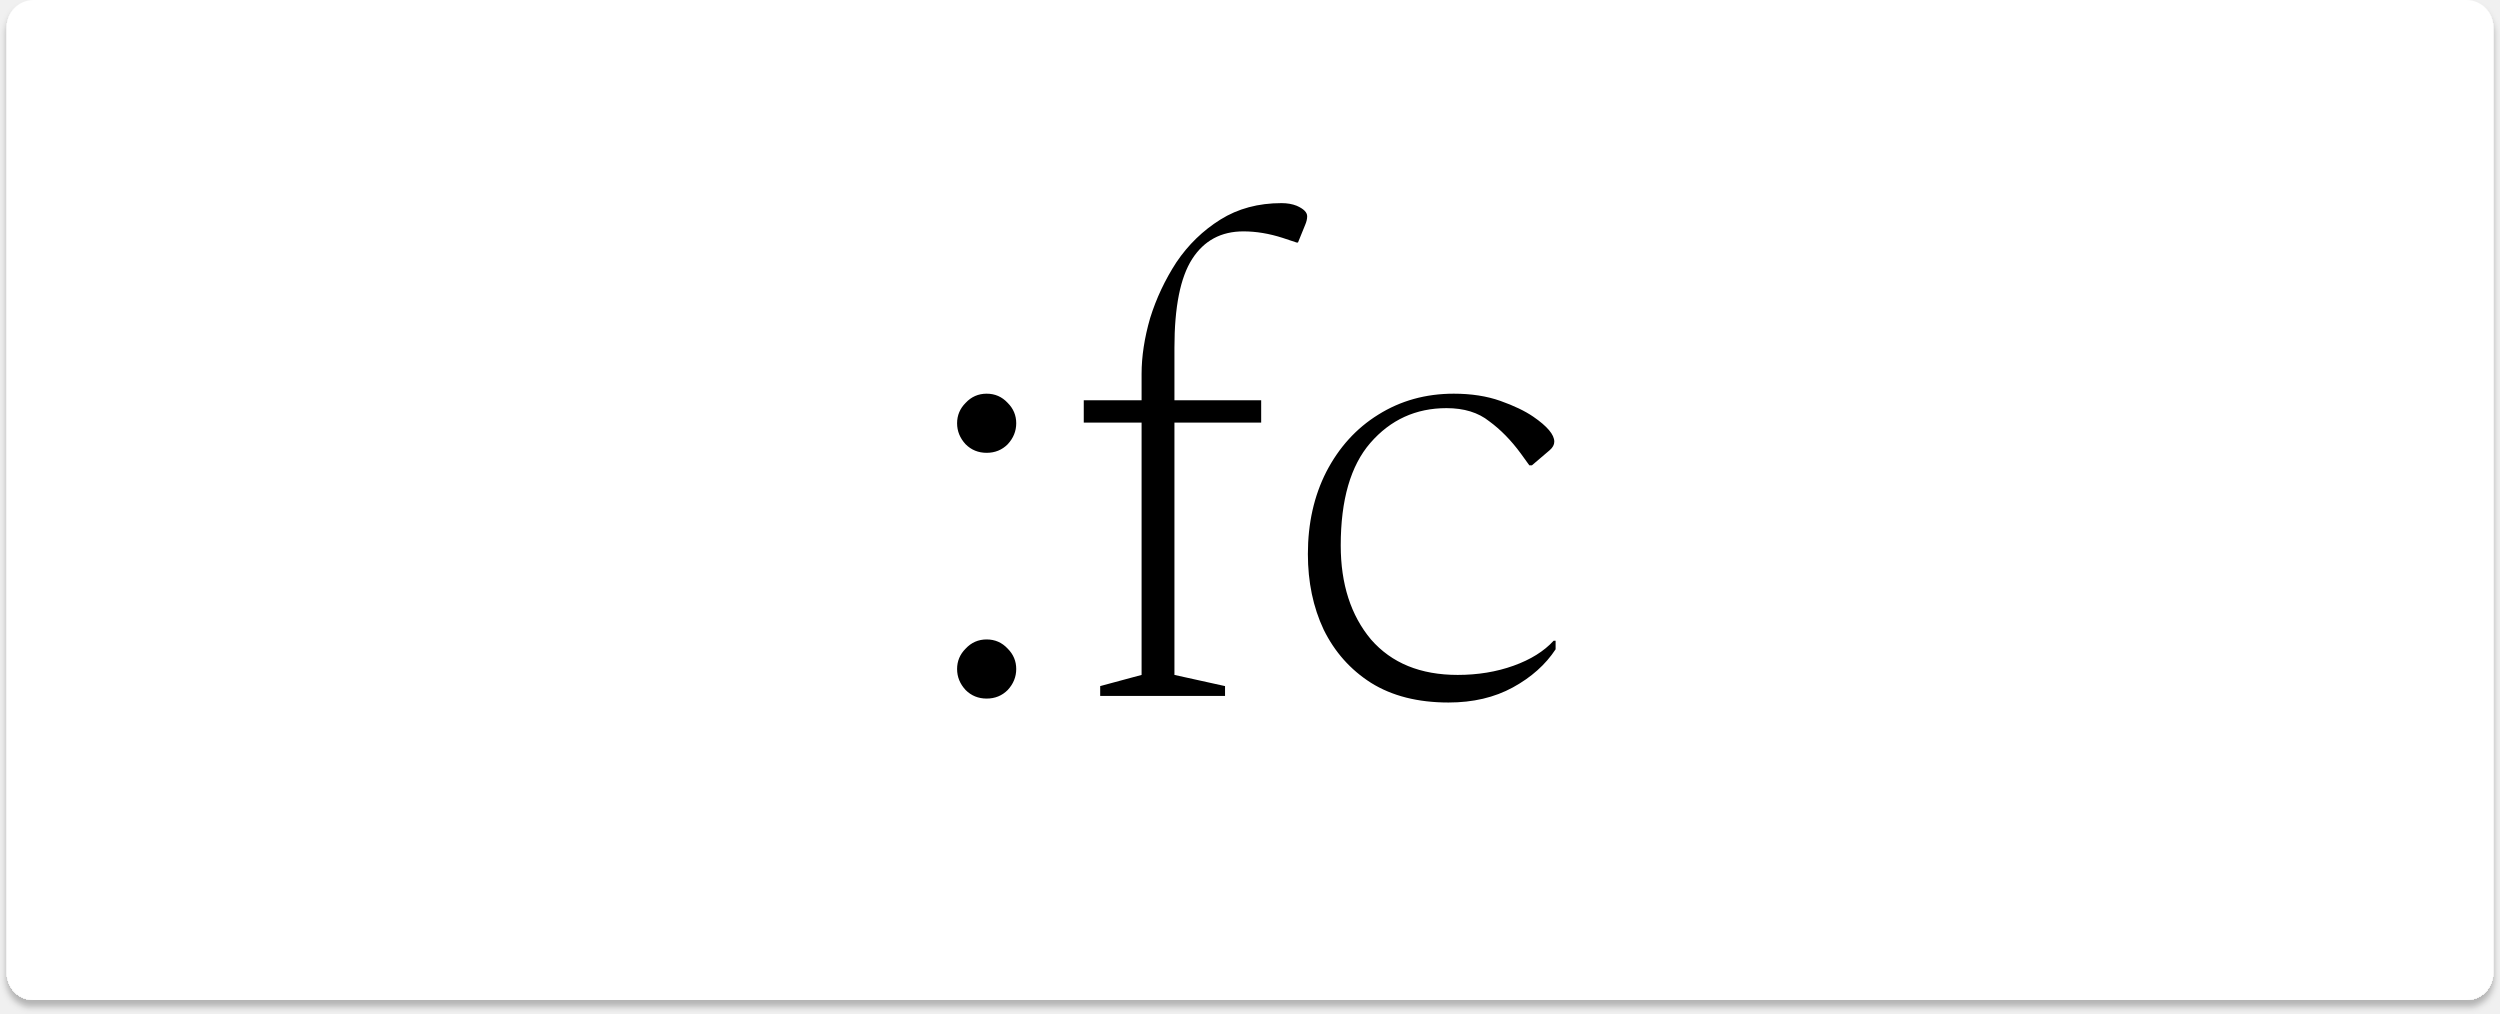
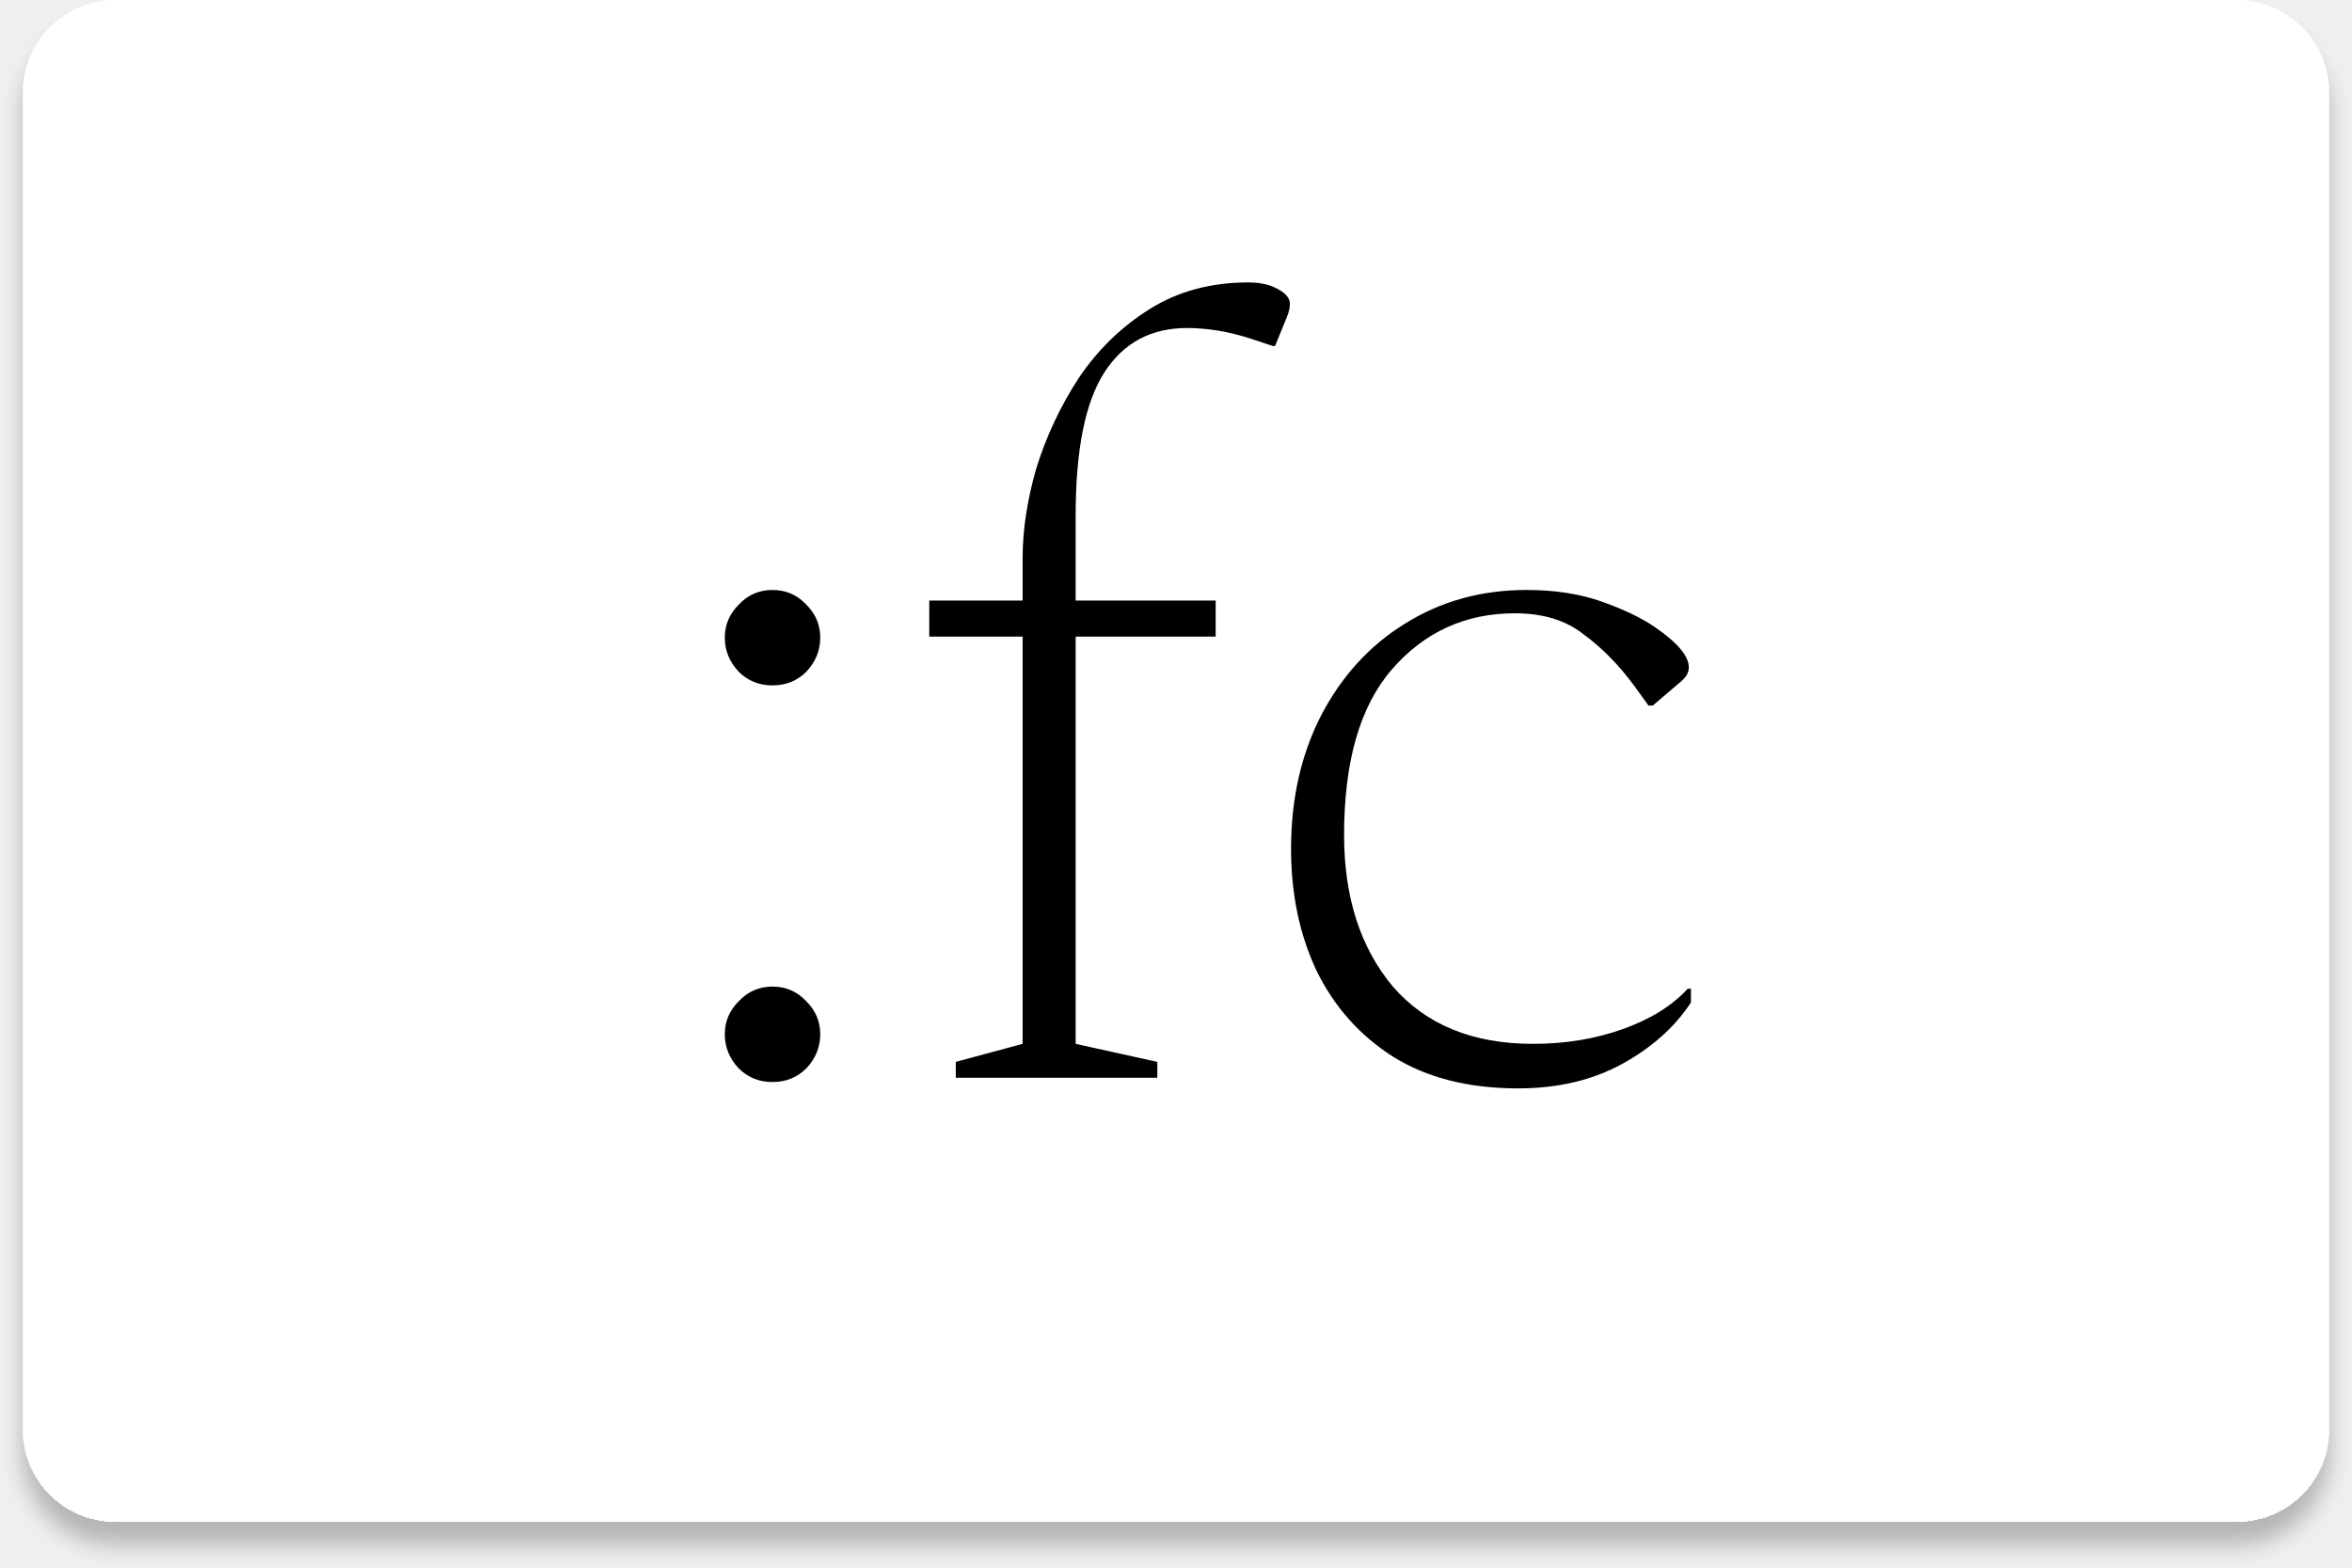
- <svg xmlns="http://www.w3.org/2000/svg" width="1480" height="600" viewBox="0 0 1480 600" fill="none">
-   <g filter="url(#filter0_d_883_186)">
-     <rect x="4" width="1472" height="592" rx="16" fill="white" />
+ <svg xmlns="http://www.w3.org/2000/svg" width="408" height="272" viewBox="0 0 408 272" fill="none">
+   <g filter="url(#filter0_d_1398_318)">
+     <rect x="4" width="400" height="264" rx="16" fill="white" />
  </g>
-   <path d="M584.102 413.556C579.175 413.556 575.026 411.87 571.654 408.499C568.283 404.868 566.597 400.719 566.597 396.051C566.597 391.383 568.283 387.363 571.654 383.992C575.026 380.361 579.175 378.546 584.102 378.546C589.03 378.546 593.179 380.361 596.55 383.992C599.922 387.363 601.607 391.383 601.607 396.051C601.607 400.719 599.922 404.868 596.55 408.499C593.179 411.87 589.03 413.556 584.102 413.556ZM584.102 268.07C579.175 268.07 575.026 266.384 571.654 263.013C568.283 259.382 566.597 255.233 566.597 250.565C566.597 245.897 568.283 241.877 571.654 238.506C575.026 234.875 579.175 233.06 584.102 233.06C589.03 233.06 593.179 234.875 596.55 238.506C599.922 241.877 601.607 245.897 601.607 250.565C601.607 255.233 599.922 259.382 596.55 263.013C593.179 266.384 589.03 268.07 584.102 268.07ZM651.311 412V406.165L675.818 399.552V250.176H641.586V236.95H675.818V221.39C675.818 211.017 677.504 199.995 680.875 188.325C684.506 176.655 689.692 165.633 696.435 155.26C703.437 144.887 712.125 136.458 722.498 129.975C732.871 123.492 744.93 120.25 758.675 120.25C762.046 120.25 765.029 120.769 767.622 121.806C771.771 123.621 773.846 125.696 773.846 128.03C773.846 129.586 773.457 131.272 772.679 133.087L768.4 143.59H767.622L759.453 140.867C751.414 138.274 743.634 136.977 736.113 136.977C722.887 136.977 712.773 142.423 705.771 153.315C698.769 164.207 695.268 181.712 695.268 205.83V236.95H746.616V250.176H695.268V399.552L725.221 406.165V412H651.311ZM857.511 415.89C839.358 415.89 824.057 412 811.609 404.22C799.421 396.44 790.085 385.937 783.601 372.711C777.377 359.485 774.265 344.573 774.265 327.976C774.265 309.823 777.896 293.614 785.157 279.351C792.678 264.828 802.922 253.547 815.888 245.508C829.114 237.209 844.026 233.06 860.623 233.06C870.997 233.06 880.203 234.486 888.242 237.339C896.282 240.192 902.765 243.304 907.692 246.675C915.991 252.38 920.14 257.308 920.14 261.457C920.14 263.272 919.233 264.958 917.417 266.514L906.914 275.461H905.358L900.301 268.459C894.596 260.679 888.372 254.325 881.629 249.398C875.146 244.211 866.718 241.618 856.344 241.618C838.191 241.618 823.15 248.49 811.22 262.235C799.55 275.72 793.715 295.948 793.715 322.919C793.715 345.74 799.68 364.283 811.609 378.546C823.798 392.55 840.914 399.552 862.957 399.552C874.887 399.552 885.908 397.737 896.022 394.106C906.136 390.475 914.046 385.548 919.751 379.324H920.918V384.381C914.954 393.458 906.525 400.978 895.633 406.943C884.741 412.908 872.034 415.89 857.511 415.89Z" fill="black" />
+   <path d="M134.009 187.736C131.678 187.736 129.716 186.939 128.121 185.344C126.526 183.627 125.729 181.664 125.729 179.456C125.729 177.248 126.526 175.347 128.121 173.752C129.716 172.035 131.678 171.176 134.009 171.176C136.34 171.176 138.302 172.035 139.897 173.752C141.492 175.347 142.289 177.248 142.289 179.456C142.289 181.664 141.492 183.627 139.897 185.344C138.302 186.939 136.34 187.736 134.009 187.736ZM134.009 118.92C131.678 118.92 129.716 118.123 128.121 116.528C126.526 114.811 125.729 112.848 125.729 110.64C125.729 108.432 126.526 106.531 128.121 104.936C129.716 103.219 131.678 102.36 134.009 102.36C136.34 102.36 138.302 103.219 139.897 104.936C141.492 106.531 142.289 108.432 142.289 110.64C142.289 112.848 141.492 114.811 139.897 116.528C138.302 118.123 136.34 118.92 134.009 118.92ZM165.799 187V184.24L177.391 181.112V110.456H161.199V104.2H177.391V96.84C177.391 91.933 178.189 86.72 179.783 81.2C181.501 75.68 183.954 70.467 187.143 65.56C190.455 60.653 194.565 56.667 199.471 53.6C204.378 50.533 210.082 49 216.583 49C218.178 49 219.589 49.245 220.815 49.736C222.778 50.595 223.759 51.576 223.759 52.68C223.759 53.416 223.575 54.213 223.207 55.072L221.183 60.04H220.815L216.951 58.752C213.149 57.525 209.469 56.912 205.911 56.912C199.655 56.912 194.871 59.488 191.559 64.64C188.247 69.792 186.591 78.072 186.591 89.48V104.2H210.879V110.456H186.591V181.112L200.759 184.24V187H165.799ZM263.334 188.84C254.747 188.84 247.51 187 241.622 183.32C235.856 179.64 231.44 174.672 228.374 168.416C225.43 162.16 223.958 155.107 223.958 147.256C223.958 138.669 225.675 131.003 229.11 124.256C232.667 117.387 237.512 112.051 243.646 108.248C249.902 104.323 256.955 102.36 264.806 102.36C269.712 102.36 274.067 103.035 277.87 104.384C281.672 105.733 284.739 107.205 287.07 108.8C290.995 111.499 292.958 113.829 292.958 115.792C292.958 116.651 292.528 117.448 291.67 118.184L286.702 122.416H285.966L283.574 119.104C280.875 115.424 277.931 112.419 274.742 110.088C271.675 107.635 267.688 106.408 262.782 106.408C254.195 106.408 247.08 109.659 241.438 116.16C235.918 122.539 233.158 132.107 233.158 144.864C233.158 155.659 235.979 164.429 241.622 171.176C247.387 177.8 255.483 181.112 265.91 181.112C271.552 181.112 276.766 180.253 281.55 178.536C286.334 176.819 290.075 174.488 292.774 171.544H293.326V173.936C290.504 178.229 286.518 181.787 281.366 184.608C276.214 187.429 270.203 188.84 263.334 188.84Z" fill="black" />
  <defs>
-     <filter id="filter0_d_883_186" x="0" y="0" width="1480" height="600" filterUnits="userSpaceOnUse" color-interpolation-filters="sRGB">
+     <filter id="filter0_d_1398_318" x="0" y="0" width="408" height="272" filterUnits="userSpaceOnUse" color-interpolation-filters="sRGB">
      <feFlood flood-opacity="0" result="BackgroundImageFix" />
      <feColorMatrix in="SourceAlpha" type="matrix" values="0 0 0 0 0 0 0 0 0 0 0 0 0 0 0 0 0 0 127 0" result="hardAlpha" />
      <feOffset dy="4" />
      <feGaussianBlur stdDeviation="2" />
      <feComposite in2="hardAlpha" operator="out" />
      <feColorMatrix type="matrix" values="0 0 0 0 0 0 0 0 0 0 0 0 0 0 0 0 0 0 0.25 0" />
-       <feBlend mode="normal" in2="BackgroundImageFix" result="effect1_dropShadow_883_186" />
-       <feBlend mode="normal" in="SourceGraphic" in2="effect1_dropShadow_883_186" result="shape" />
+       <feBlend mode="normal" in2="BackgroundImageFix" result="effect1_dropShadow_1398_318" />
+       <feBlend mode="normal" in="SourceGraphic" in2="effect1_dropShadow_1398_318" result="shape" />
    </filter>
  </defs>
</svg>
